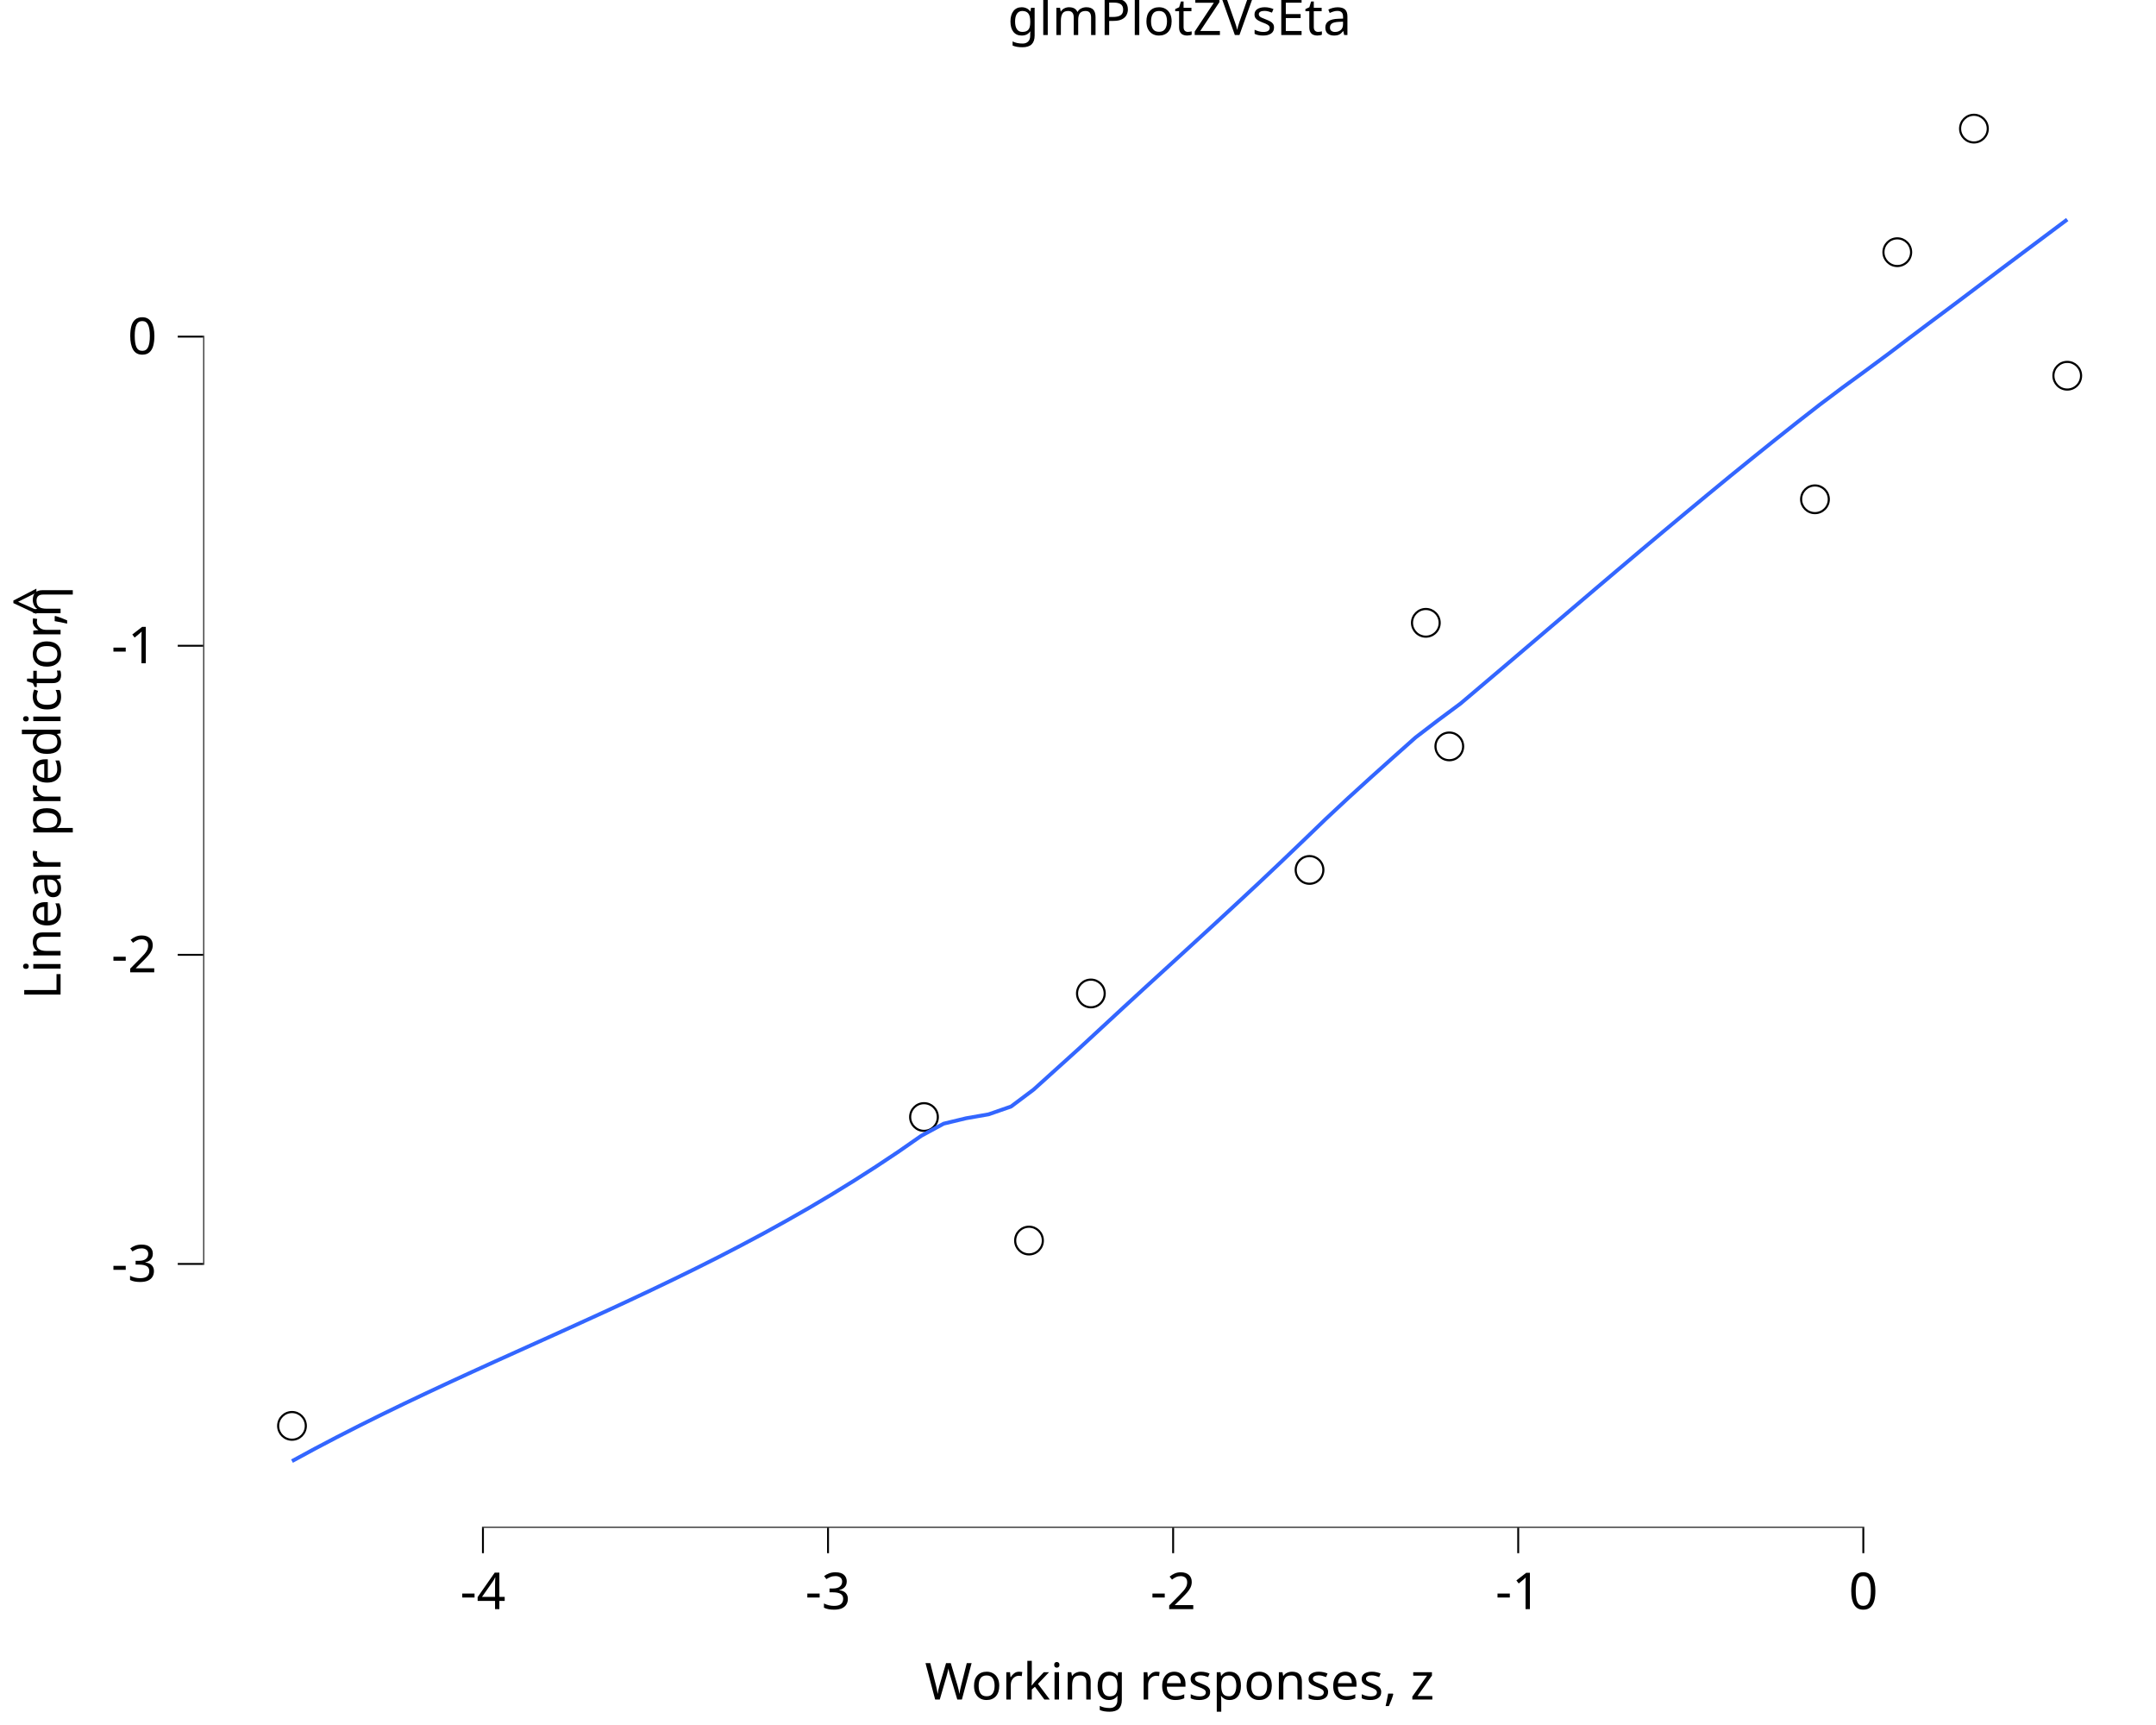
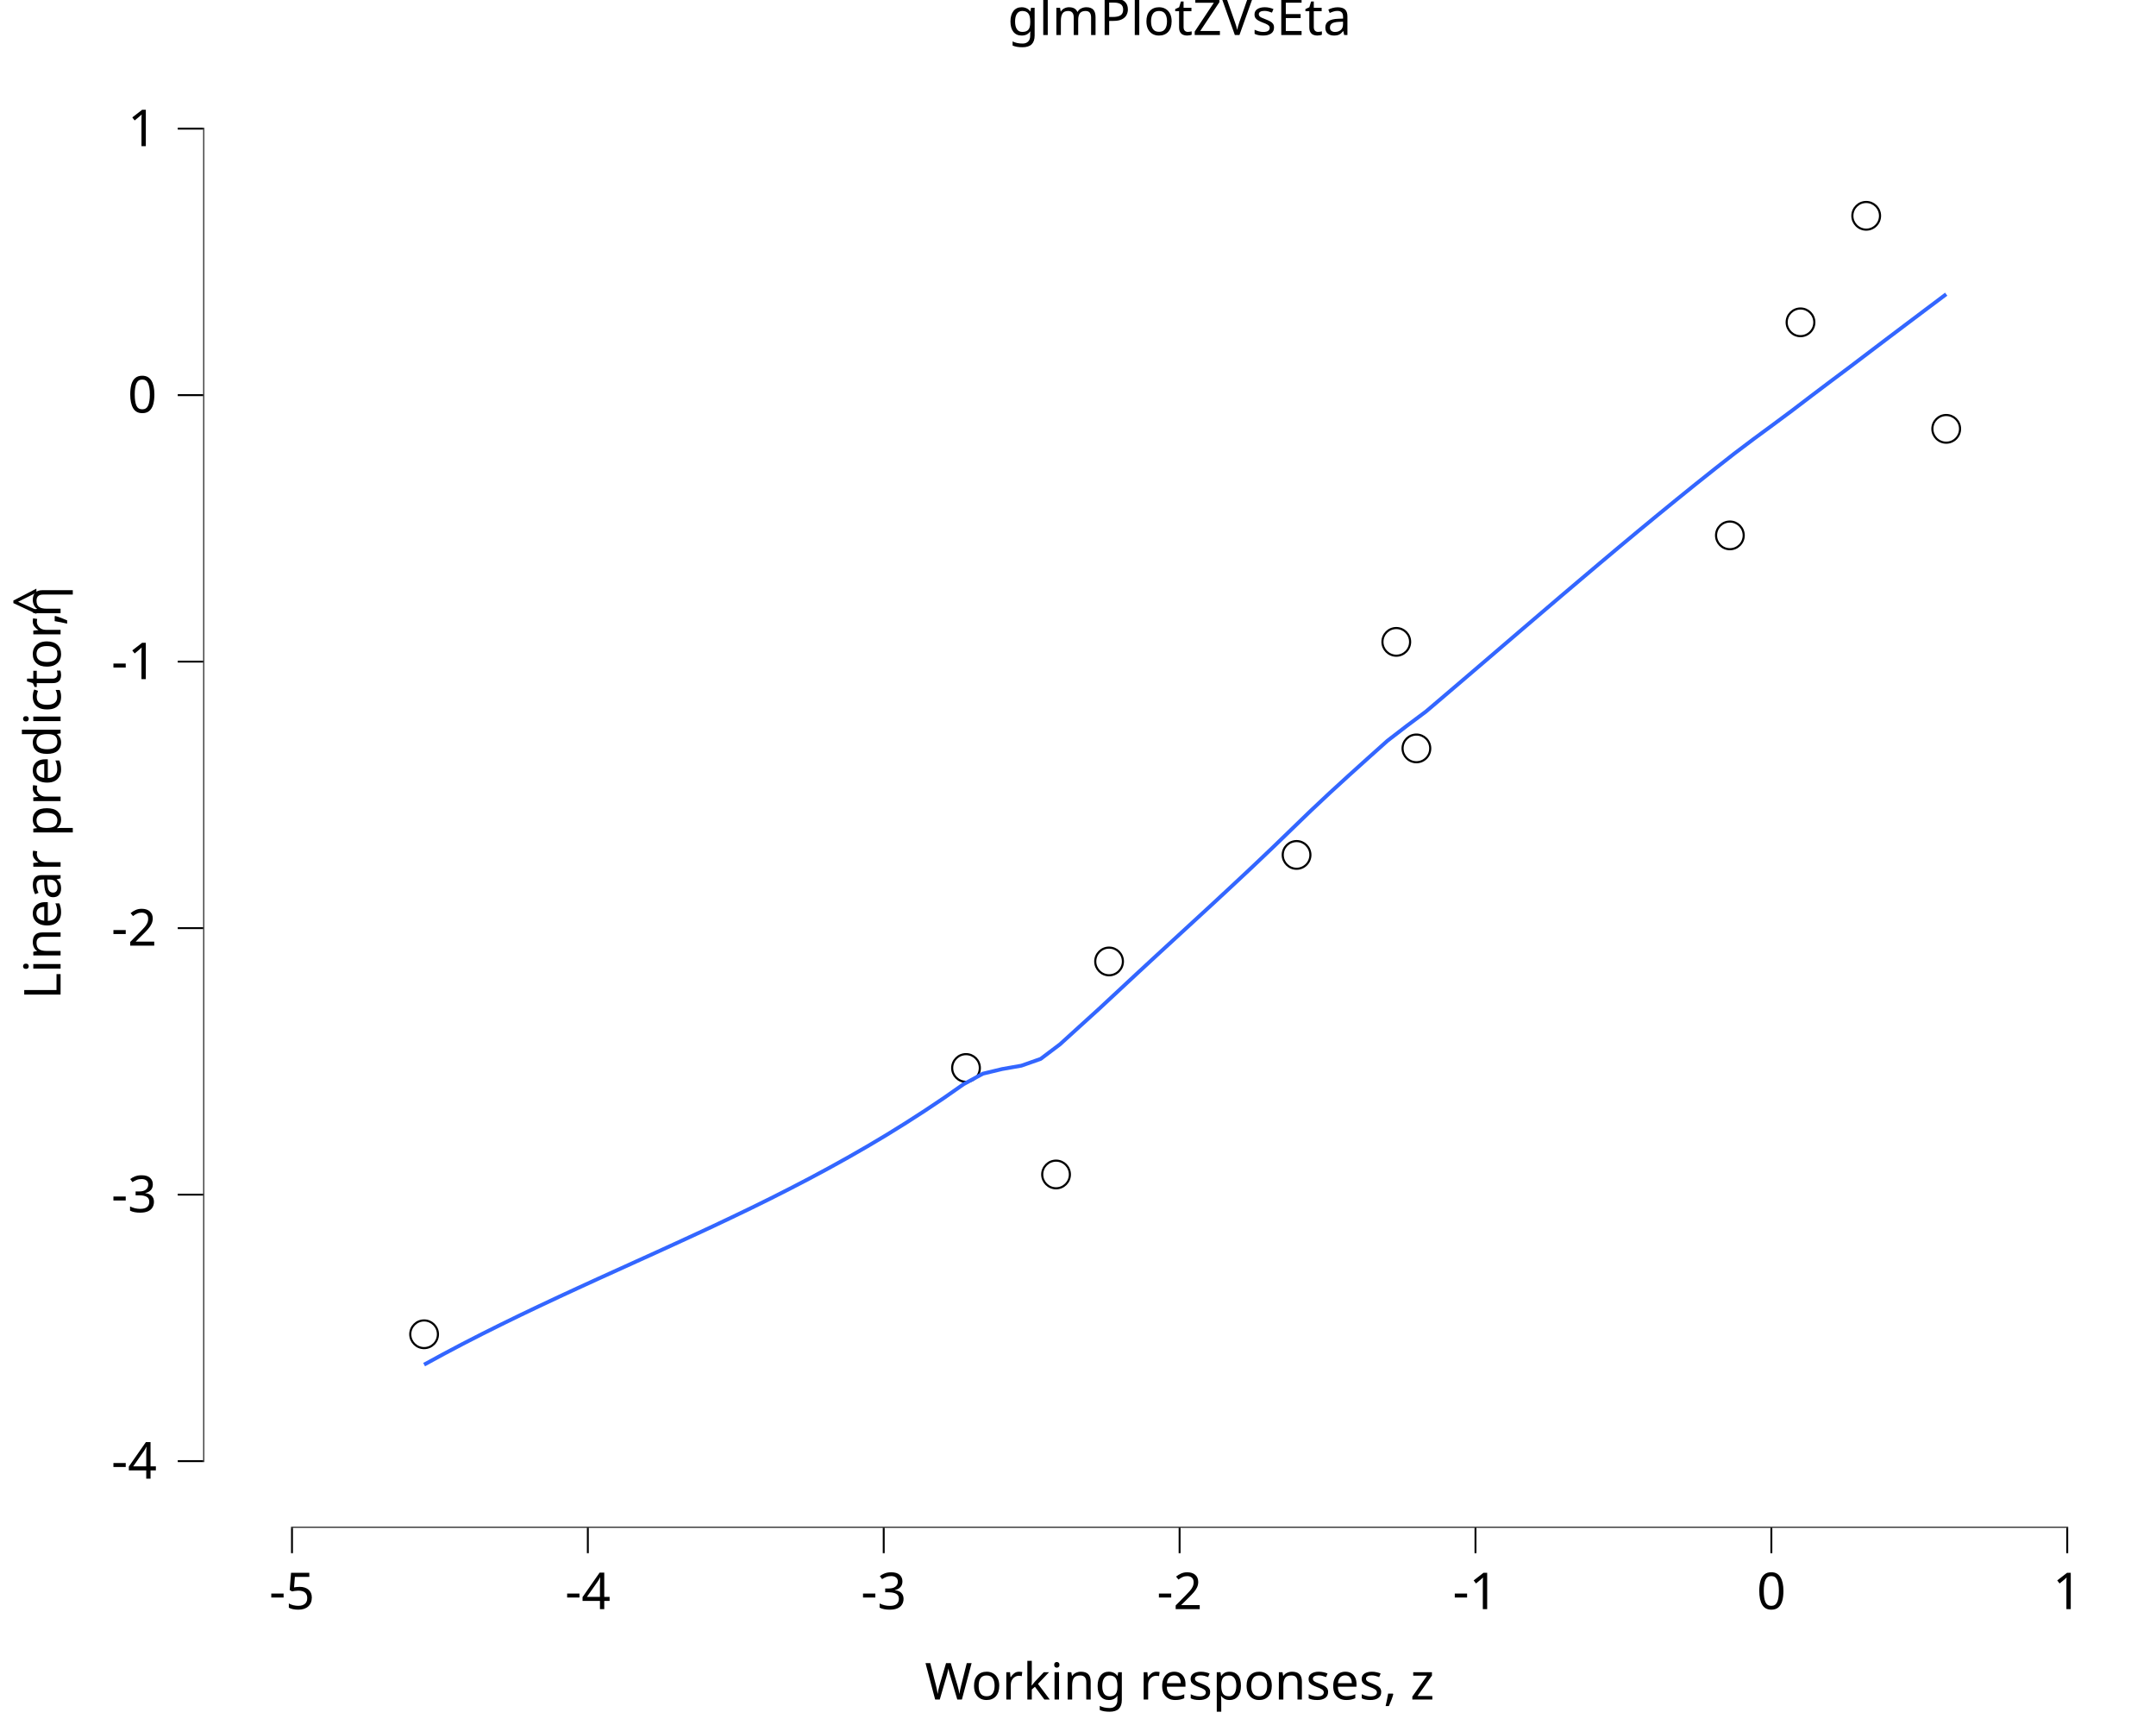
<svg xmlns="http://www.w3.org/2000/svg" class="svglite" data-engine-version="2.0" width="720.00pt" height="576.00pt" viewBox="0 0 720.00 576.00">
  <defs>
    <style type="text/css">
    .svglite line, .svglite polyline, .svglite polygon, .svglite path, .svglite rect, .svglite circle {
      fill: none;
      stroke: #000000;
      stroke-linecap: round;
      stroke-linejoin: round;
      stroke-miterlimit: 10.00;
    }
  </style>
  </defs>
  <rect width="100%" height="100%" style="stroke: none; fill: #FFFFFF;" />
  <defs>
    <clipPath id="cpMC4wMHw3MjAuMDB8MC4wMHw1NzYuMDA=">
      <rect x="0.00" y="0.00" width="720.00" height="576.00" />
    </clipPath>
  </defs>
  <g clip-path="url(#cpMC4wMHw3MjAuMDB8MC4wMHw1NzYuMDA=)">
    <rect x="0.00" y="0.00" width="720.00" height="576.00" style="stroke-width: 10.67; stroke: none;" />
  </g>
  <defs>
    <clipPath id="cpNjcuODZ8NzIwLjAwfDIwLjcxfDUxMC4xNA==">
      <rect x="67.86" y="20.71" width="652.14" height="489.43" />
    </clipPath>
  </defs>
  <g clip-path="url(#cpNjcuODZ8NzIwLjAwfDIwLjcxfDUxMC4xNA==)">
    <rect x="67.86" y="20.71" width="652.14" height="489.43" style="stroke-width: 10.67; stroke: none;" />
-     <circle cx="97.51" cy="476.12" r="4.62" style="stroke-width: 0.71;" />
-     <circle cx="343.64" cy="414.24" r="4.62" style="stroke-width: 0.71;" />
-     <circle cx="308.57" cy="372.99" r="4.62" style="stroke-width: 0.71;" />
-     <circle cx="364.30" cy="331.73" r="4.62" style="stroke-width: 0.71;" />
-     <circle cx="437.32" cy="290.48" r="4.62" style="stroke-width: 0.71;" />
-     <circle cx="484.00" cy="249.23" r="4.62" style="stroke-width: 0.71;" />
-     <circle cx="476.16" cy="207.97" r="4.62" style="stroke-width: 0.71;" />
-     <circle cx="606.11" cy="166.72" r="4.62" style="stroke-width: 0.71;" />
-     <circle cx="690.36" cy="125.46" r="4.62" style="stroke-width: 0.71;" />
-     <circle cx="633.60" cy="84.21" r="4.62" style="stroke-width: 0.71;" />
-     <circle cx="659.20" cy="42.95" r="4.62" style="stroke-width: 0.71;" />
-     <polyline points="97.51,487.89 105.01,483.82 112.51,479.88 120.02,476.05 127.52,472.32 135.03,468.68 142.53,465.12 150.04,461.61 157.54,458.16 165.05,454.74 172.55,451.35 180.05,447.97 187.56,444.58 195.06,441.17 202.57,437.74 210.07,434.26 217.58,430.73 225.08,427.13 232.59,423.45 240.09,419.68 247.59,415.79 255.10,411.79 262.60,407.65 270.11,403.37 277.61,398.92 285.12,394.30 292.62,389.50 300.13,384.50 307.63,379.28 315.13,375.21 322.64,373.40 330.14,372.09 337.65,369.48 345.15,363.85 352.66,357.07 360.16,350.30 367.67,343.36 375.17,336.42 382.67,329.53 390.18,322.67 397.68,315.81 405.19,308.93 412.69,302.00 420.20,295.01 427.70,287.92 435.21,280.73 442.71,273.50 450.21,266.49 457.72,259.66 465.22,252.93 472.73,246.25 480.23,240.51 487.74,234.93 495.24,228.58 502.75,222.21 510.25,215.82 517.75,209.43 525.26,203.04 532.76,196.66 540.27,190.29 547.77,183.95 555.28,177.64 562.78,171.38 570.29,165.16 577.79,158.99 585.30,152.89 592.80,146.86 600.30,140.91 607.81,135.05 615.31,129.42 622.82,123.93 630.32,118.39 637.83,112.70 645.33,107.07 652.84,101.47 660.34,95.82 667.84,90.16 675.35,84.53 682.85,78.92 690.36,73.30 " style="stroke-width: 1.28; stroke: #3366FF; stroke-linecap: butt;" />
-     <line x1="160.96" y1="510.14" x2="622.58" y2="510.14" style="stroke-width: 0.64; stroke-linecap: butt;" />
-     <line x1="67.86" y1="422.37" x2="67.86" y2="112.09" style="stroke-width: 0.64; stroke-linecap: butt;" />
+     <circle cx="141.63" cy="445.53" r="4.62" style="stroke-width: 0.71;" />
+     <circle cx="352.67" cy="392.17" r="4.62" style="stroke-width: 0.71;" />
+     <circle cx="322.60" cy="356.61" r="4.62" style="stroke-width: 0.71;" />
+     <circle cx="370.38" cy="321.04" r="4.62" style="stroke-width: 0.71;" />
+     <circle cx="432.99" cy="285.47" r="4.62" style="stroke-width: 0.71;" />
+     <circle cx="473.01" cy="249.90" r="4.62" style="stroke-width: 0.71;" />
+     <circle cx="466.29" cy="214.33" r="4.62" style="stroke-width: 0.71;" />
+     <circle cx="577.70" cy="178.77" r="4.62" style="stroke-width: 0.71;" />
+     <circle cx="649.94" cy="143.20" r="4.62" style="stroke-width: 0.71;" />
+     <circle cx="601.28" cy="107.63" r="4.62" style="stroke-width: 0.71;" />
+     <circle cx="623.22" cy="72.06" r="4.62" style="stroke-width: 0.71;" />
+     <polyline points="141.63,455.67 148.07,452.16 154.50,448.76 160.94,445.46 167.37,442.25 173.81,439.11 180.24,436.04 186.67,433.02 193.11,430.04 199.54,427.09 205.98,424.17 212.41,421.25 218.85,418.33 225.28,415.39 231.71,412.43 238.15,409.44 244.58,406.39 251.02,403.29 257.45,400.12 263.88,396.86 270.32,393.51 276.75,390.06 283.19,386.49 289.62,382.80 296.06,378.97 302.49,374.98 308.92,370.84 315.36,366.53 321.79,362.03 328.23,358.52 334.66,356.97 341.10,355.84 347.53,353.58 353.96,348.73 360.40,342.88 366.83,337.05 373.27,331.06 379.70,325.08 386.13,319.14 392.57,313.22 399.00,307.31 405.44,301.38 411.87,295.41 418.31,289.38 424.74,283.27 431.17,277.06 437.61,270.83 444.04,264.79 450.48,258.90 456.91,253.10 463.35,247.34 469.78,242.39 476.21,237.58 482.65,232.10 489.08,226.61 495.52,221.10 501.95,215.59 508.38,210.08 514.82,204.58 521.25,199.09 527.69,193.63 534.12,188.19 540.56,182.78 546.99,177.42 553.42,172.11 559.86,166.85 566.29,161.65 572.73,156.52 579.16,151.47 585.60,146.61 592.03,141.88 598.46,137.10 604.90,132.19 611.33,127.34 617.77,122.52 624.20,117.64 630.64,112.76 637.07,107.91 643.50,103.07 649.94,98.23 " style="stroke-width: 1.28; stroke: #3366FF; stroke-linecap: butt;" />
+     <line x1="97.19" y1="510.14" x2="690.68" y2="510.14" style="stroke-width: 0.64; stroke-linecap: butt;" />
+     <line x1="67.86" y1="488.21" x2="67.86" y2="42.64" style="stroke-width: 0.64; stroke-linecap: butt;" />
    <rect x="67.86" y="20.71" width="652.14" height="489.43" style="stroke-width: 0.00; stroke: none;" />
  </g>
  <g clip-path="url(#cpMC4wMHw3MjAuMDB8MC4wMHw1NzYuMDA=)">
    <polyline points="67.86,510.14 67.86,20.71 " style="stroke-width: 0.00; stroke: none; stroke-linecap: butt;" />
-     <text x="52.39" y="427.90" text-anchor="end" style="font-size: 17.00px; font-family: sans;" textLength="15.12px" lengthAdjust="spacingAndGlyphs">-3</text>
-     <text x="52.39" y="324.68" text-anchor="end" style="font-size: 17.00px; font-family: sans;" textLength="15.12px" lengthAdjust="spacingAndGlyphs">-2</text>
-     <text x="52.39" y="221.47" text-anchor="end" style="font-size: 17.00px; font-family: sans;" textLength="15.12px" lengthAdjust="spacingAndGlyphs">-1</text>
-     <text x="52.39" y="118.26" text-anchor="end" style="font-size: 17.00px; font-family: sans;" textLength="9.46px" lengthAdjust="spacingAndGlyphs">0</text>
-     <polyline points="59.36,422.05 67.86,422.05 " style="stroke-width: 0.64; stroke-linecap: butt;" />
-     <polyline points="59.36,318.83 67.86,318.83 " style="stroke-width: 0.64; stroke-linecap: butt;" />
-     <polyline points="59.36,215.62 67.86,215.62 " style="stroke-width: 0.64; stroke-linecap: butt;" />
-     <polyline points="59.36,112.41 67.86,112.41 " style="stroke-width: 0.64; stroke-linecap: butt;" />
+     <text x="52.39" y="493.74" text-anchor="end" style="font-size: 17.00px; font-family: sans;" textLength="15.12px" lengthAdjust="spacingAndGlyphs">-4</text>
+     <text x="52.39" y="404.75" text-anchor="end" style="font-size: 17.00px; font-family: sans;" textLength="15.12px" lengthAdjust="spacingAndGlyphs">-3</text>
+     <text x="52.39" y="315.77" text-anchor="end" style="font-size: 17.00px; font-family: sans;" textLength="15.12px" lengthAdjust="spacingAndGlyphs">-2</text>
+     <text x="52.39" y="226.78" text-anchor="end" style="font-size: 17.00px; font-family: sans;" textLength="15.12px" lengthAdjust="spacingAndGlyphs">-1</text>
+     <text x="52.39" y="137.79" text-anchor="end" style="font-size: 17.00px; font-family: sans;" textLength="9.46px" lengthAdjust="spacingAndGlyphs">0</text>
+     <text x="52.39" y="48.80" text-anchor="end" style="font-size: 17.00px; font-family: sans;" textLength="9.46px" lengthAdjust="spacingAndGlyphs">1</text>
+     <polyline points="59.36,487.89 67.86,487.89 " style="stroke-width: 0.64; stroke-linecap: butt;" />
+     <polyline points="59.36,398.91 67.86,398.91 " style="stroke-width: 0.64; stroke-linecap: butt;" />
+     <polyline points="59.36,309.92 67.86,309.92 " style="stroke-width: 0.64; stroke-linecap: butt;" />
+     <polyline points="59.36,220.93 67.86,220.93 " style="stroke-width: 0.64; stroke-linecap: butt;" />
+     <polyline points="59.36,131.94 67.86,131.94 " style="stroke-width: 0.64; stroke-linecap: butt;" />
+     <polyline points="59.36,42.95 67.86,42.95 " style="stroke-width: 0.64; stroke-linecap: butt;" />
    <polyline points="67.86,510.14 720.00,510.14 " style="stroke-width: 0.00; stroke: none; stroke-linecap: butt;" />
-     <polyline points="161.28,518.64 161.28,510.14 " style="stroke-width: 0.64; stroke-linecap: butt;" />
-     <polyline points="276.52,518.64 276.52,510.14 " style="stroke-width: 0.64; stroke-linecap: butt;" />
-     <polyline points="391.77,518.64 391.77,510.14 " style="stroke-width: 0.64; stroke-linecap: butt;" />
-     <polyline points="507.01,518.64 507.01,510.14 " style="stroke-width: 0.64; stroke-linecap: butt;" />
-     <polyline points="622.26,518.64 622.26,510.14 " style="stroke-width: 0.64; stroke-linecap: butt;" />
-     <text x="161.28" y="537.32" text-anchor="middle" style="font-size: 17.00px; font-family: sans;" textLength="15.12px" lengthAdjust="spacingAndGlyphs">-4</text>
-     <text x="276.52" y="537.32" text-anchor="middle" style="font-size: 17.00px; font-family: sans;" textLength="15.12px" lengthAdjust="spacingAndGlyphs">-3</text>
-     <text x="391.77" y="537.32" text-anchor="middle" style="font-size: 17.00px; font-family: sans;" textLength="15.12px" lengthAdjust="spacingAndGlyphs">-2</text>
-     <text x="507.01" y="537.32" text-anchor="middle" style="font-size: 17.00px; font-family: sans;" textLength="15.12px" lengthAdjust="spacingAndGlyphs">-1</text>
-     <text x="622.26" y="537.32" text-anchor="middle" style="font-size: 17.00px; font-family: sans;" textLength="9.46px" lengthAdjust="spacingAndGlyphs">0</text>
+     <polyline points="97.51,518.64 97.51,510.14 " style="stroke-width: 0.64; stroke-linecap: butt;" />
+     <polyline points="196.31,518.64 196.31,510.14 " style="stroke-width: 0.64; stroke-linecap: butt;" />
+     <polyline points="295.12,518.64 295.12,510.14 " style="stroke-width: 0.64; stroke-linecap: butt;" />
+     <polyline points="393.93,518.64 393.93,510.14 " style="stroke-width: 0.64; stroke-linecap: butt;" />
+     <polyline points="492.74,518.64 492.74,510.14 " style="stroke-width: 0.64; stroke-linecap: butt;" />
+     <polyline points="591.55,518.64 591.55,510.14 " style="stroke-width: 0.64; stroke-linecap: butt;" />
+     <polyline points="690.36,518.64 690.36,510.14 " style="stroke-width: 0.64; stroke-linecap: butt;" />
+     <text x="97.51" y="537.32" text-anchor="middle" style="font-size: 17.00px; font-family: sans;" textLength="15.12px" lengthAdjust="spacingAndGlyphs">-5</text>
+     <text x="196.31" y="537.32" text-anchor="middle" style="font-size: 17.00px; font-family: sans;" textLength="15.12px" lengthAdjust="spacingAndGlyphs">-4</text>
+     <text x="295.12" y="537.32" text-anchor="middle" style="font-size: 17.00px; font-family: sans;" textLength="15.12px" lengthAdjust="spacingAndGlyphs">-3</text>
+     <text x="393.93" y="537.32" text-anchor="middle" style="font-size: 17.00px; font-family: sans;" textLength="15.12px" lengthAdjust="spacingAndGlyphs">-2</text>
+     <text x="492.74" y="537.32" text-anchor="middle" style="font-size: 17.00px; font-family: sans;" textLength="15.12px" lengthAdjust="spacingAndGlyphs">-1</text>
+     <text x="591.55" y="537.32" text-anchor="middle" style="font-size: 17.00px; font-family: sans;" textLength="9.46px" lengthAdjust="spacingAndGlyphs">0</text>
+     <text x="690.36" y="537.32" text-anchor="middle" style="font-size: 17.00px; font-family: sans;" textLength="9.46px" lengthAdjust="spacingAndGlyphs">1</text>
    <text x="393.93" y="567.49" text-anchor="middle" style="font-size: 17.00px; font-family: sans;" textLength="163.49px" lengthAdjust="spacingAndGlyphs">Working responses, z</text>
    <text transform="translate(20.23,333.76) rotate(-90)" style="font-size: 17.00px; font-family: sans;" textLength="127.57px" lengthAdjust="spacingAndGlyphs">Linear predictor, </text>
    <text transform="translate(20.23,206.19) rotate(-90)" style="font-size: 17.00px; font-family: sans;" textLength="9.11px" lengthAdjust="spacingAndGlyphs">η</text>
    <text transform="translate(16.68,205.63) rotate(-90)" style="font-size: 17.00px; font-family: sans;" textLength="7.98px" lengthAdjust="spacingAndGlyphs">^</text>
    <text x="393.93" y="11.70" text-anchor="middle" style="font-size: 17.00px; font-family: sans;" textLength="112.44px" lengthAdjust="spacingAndGlyphs">glmPlotZVsEta</text>
  </g>
</svg>
